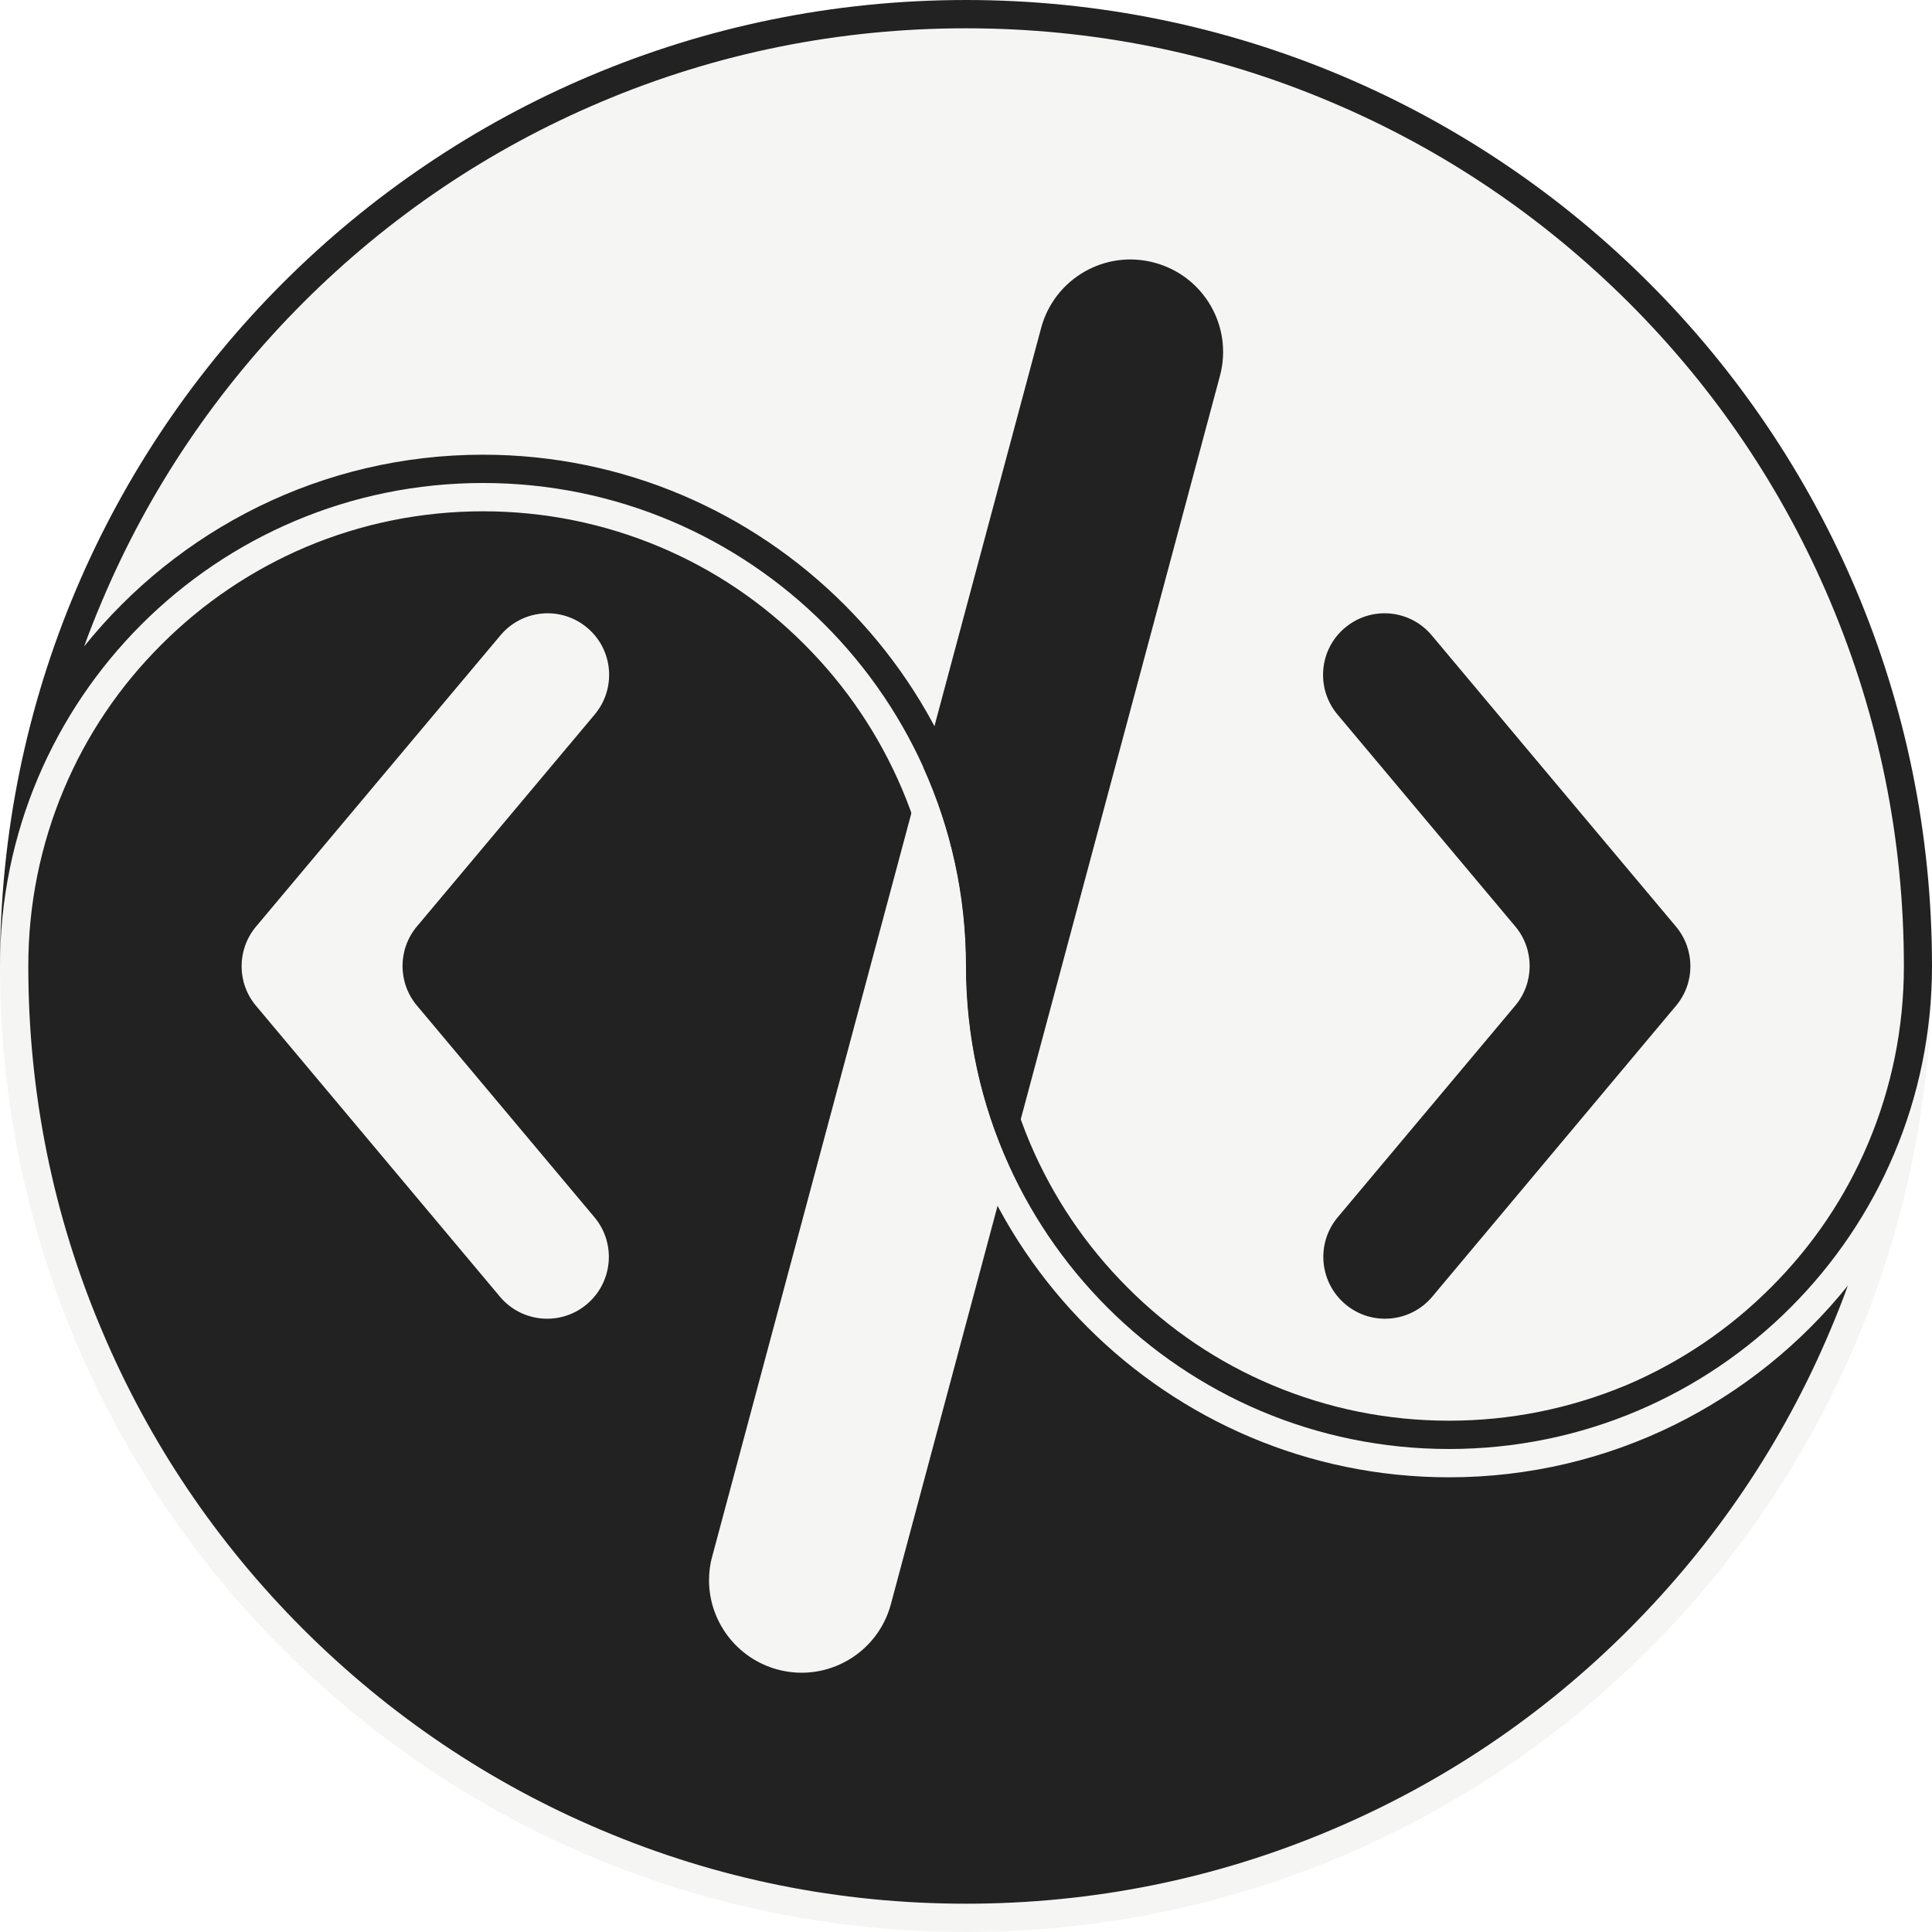
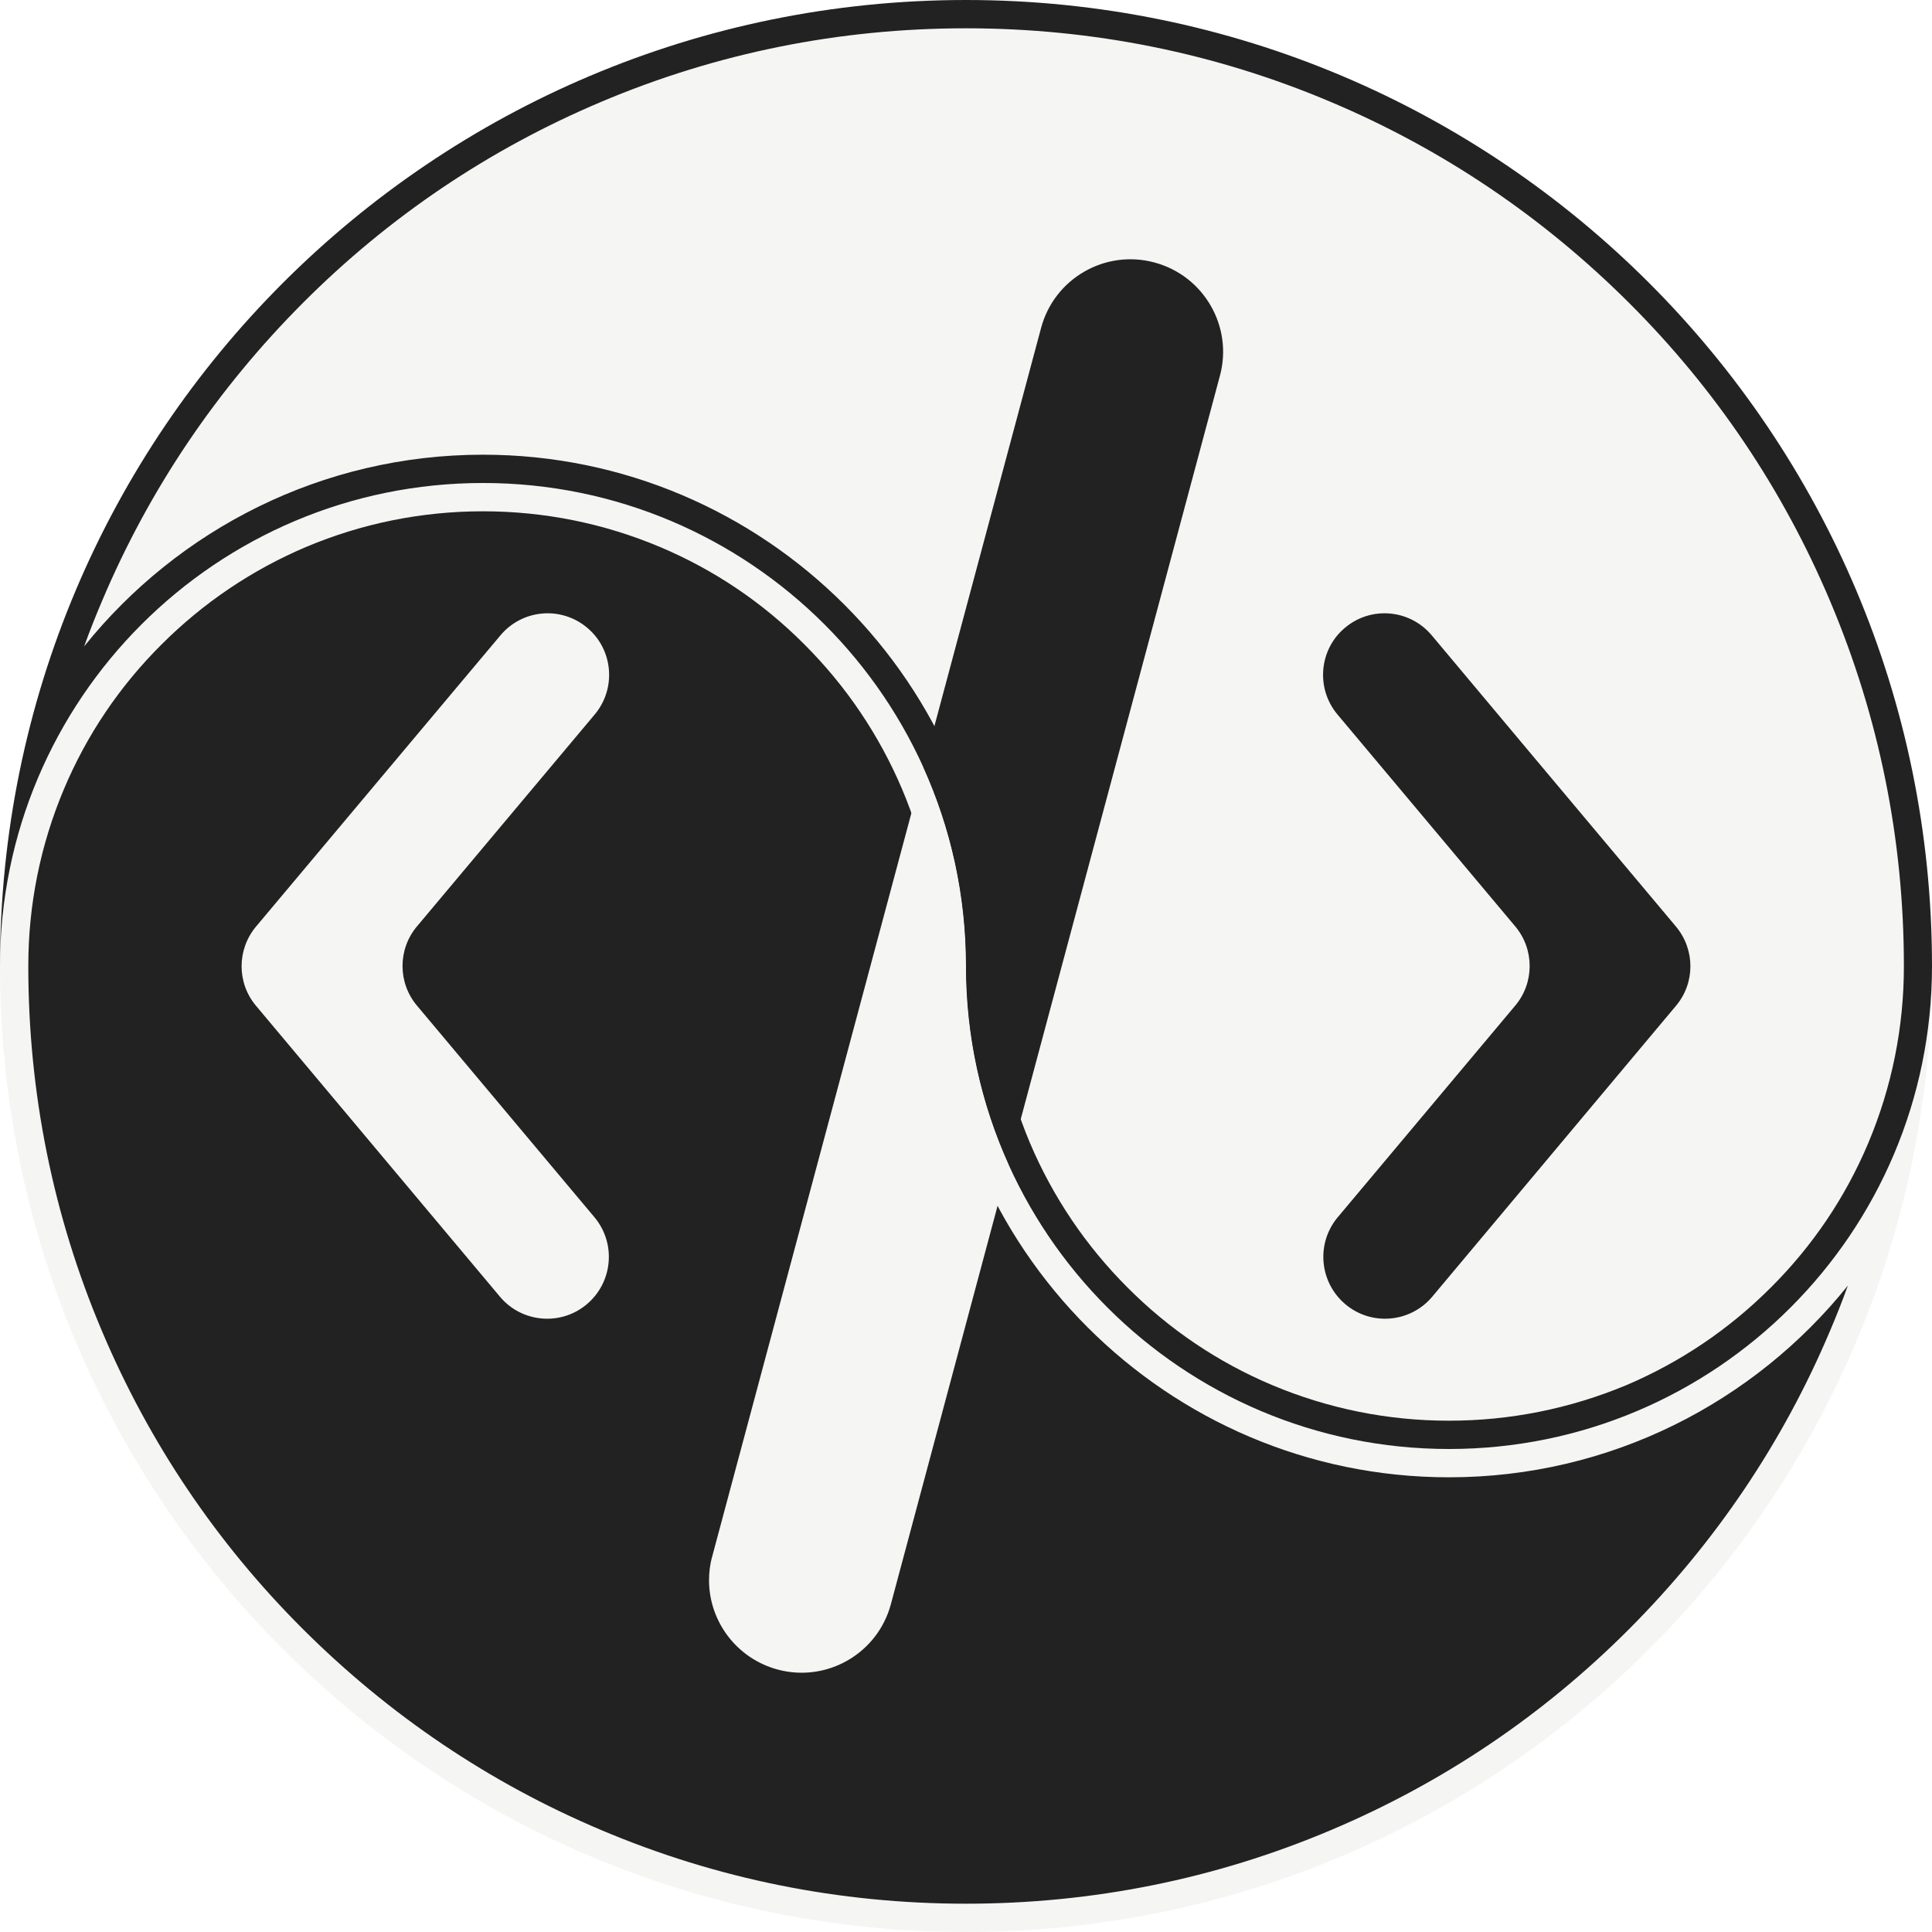
- <svg xmlns="http://www.w3.org/2000/svg" viewBox="0 0 1024 1024">
-   <style>.E{fill:#f5f5f4}.F{fill:#222}</style>
-   <path d="M-3591.8 2285.4c-56.4 69.6-142.2 101.8-225.4 93.2l4-4.7 119.7-141.4c16.1-19 16.1-46.6.1-65.5l-203.2-240.6c-18.2-21.6-50.6-24.4-72.4-6.3a50.98 50.98 0 0 0-18.4 39.2c0 11.5 3.9 23.1 12 32.7l147.8 175c16 19 16 46.6-.1 65.6l-94.2 111.3c-9.8-5.9-19.3-12.5-28.5-19.8s-18.7-13.9-28.5-19.8l54.1-63.8c18.3-21.6 15.5-53.7-6.2-71.8h0c-21.7-18.1-54.1-15.3-72.4 6.3l-80.1 94.5c-83.2-8.7-169.1 23.6-225.4 93.2-88.3 109-71 268.6 38.8 356.4-219.5-175.5-254.2-494.6-77.5-712.7s497.7-252.6 717.2-77c109.6 87.4 126.9 247 38.6 356z" class="E" />
-   <g class="F">
-     <path d="M-3564.1 2628.4c-174.9 216.4-492.8 250.6-710.1 76.5-108.6-87.1-125.8-245.4-38.4-353.6 55.8-69.1 140.8-101 223.2-92.4 35.9 3.7 71.3 15.2 103.6 34.6 9.7 5.8 19.2 12.4 28.2 19.7 9.1 7.3 18.5 13.8 28.2 19.7 32.3 19.4 67.7 30.8 103.6 34.6 82.4 8.6 167.4-23.4 223.2-92.4 87.4-108.2 70.3-266.5-38.4-353.6 217.4 173.8 251.8 490.5 76.9 706.9z" />
-     <path d="M-3694.1 2227.6l-120.2 142.8-4 4.8c-36.4-3.8-72.3-15.4-105-35.2l94.6-112.4c16.1-19.1 16.1-47.1.1-66.2l-148.4-176.8c-8.1-9.6-12-21.3-12-33 0-14.7 6.3-29.3 18.5-39.5 21.8-18.3 54.4-15.5 72.6 6.3l203.9 243c16.1 19.1 16.1 47-.1 66.2z" />
+ <svg xmlns="http://www.w3.org/2000/svg" version="1.2" baseProfile="tiny" id="Livello_1" x="0px" y="0px" viewBox="0 0 1024 1024" overflow="visible" xml:space="preserve">
+   <circle display="none" fill="#F5F5F4" cx="101.8" cy="1827.5" r="128" />
+   <circle display="none" fill="#222222" cx="613.8" cy="1826.7" r="128" />
+   <g>
+     <path fill="#222222" d="M512,1016.5c-68.1,0-134.2-13.3-196.4-39.6c-60.1-25.4-114-61.8-160.4-108.1   c-46.3-46.3-82.7-100.3-108.1-160.4C20.8,646.2,7.5,580.1,7.5,512c0-66.4,25.8-128.8,72.8-175.7c46.9-46.9,109.3-72.8,175.7-72.8   c66.4,0,128.8,25.8,175.7,72.8c46.9,46.9,72.8,109.3,72.8,175.7c0,145.3,118.2,263.5,263.5,263.5c101.5,0,189.8-57.7,233.8-142.1   c-6.3,25.5-14.6,50.5-25,75c-25.4,60.1-61.8,114-108.1,160.4c-46.3,46.3-100.3,82.7-160.4,108.1   C646.2,1003.2,580.1,1016.5,512,1016.5z" />
+     <path fill="#F5F5F4" d="M256,271c32.5,0,64.1,6.4,93.8,18.9c28.7,12.1,54.5,29.5,76.6,51.7c22.1,22.1,39.5,47.9,51.7,76.6   c12.6,29.7,18.9,61.3,18.9,93.8c0,149.4,121.6,271,271,271c85.4,0,161.7-39.7,211.4-101.6c-2.9,8.1-6.1,16.1-9.5,24.1   c-25,59.2-60.9,112.3-106.5,158s-98.8,81.5-158,106.5C644.2,995.9,579.1,1009,512,1009s-132.2-13.1-193.5-39.1   c-59.2-25-112.3-60.9-158-106.5s-81.5-98.8-106.5-158C28.1,644.2,15,579.1,15,512c0-32.5,6.4-64.1,18.9-93.8   c12.1-28.7,29.5-54.5,51.7-76.6c22.1-22.1,47.9-39.5,76.6-51.7C191.9,277.4,223.5,271,256,271 M256,256C114.6,256,0,370.6,0,512   c0,282.8,229.2,512,512,512s512-229.2,512-512c0,141.4-114.6,256-256,256c-141.4,0-256-114.6-256-256C512,370.6,397.4,256,256,256   L256,256z" />
  </g>
-   <path d="M-3818.3 2375.2l-80.4 95.5c-10.2 12.1-24.8 18.4-39.6 18.4a51.34 51.34 0 0 1-33.1-12c-21.8-18.3-24.6-50.7-6.3-72.5l54.3-64.5c32.8 19.7 68.7 31.3 105.1 35.1z" class="E" />
-   <path d="M-3926.3 2235.5l-54.3 64.5c-32.7-19.7-68.6-31.4-105-35.2l80.4-95.5c18.3-21.8 50.9-24.6 72.7-6.4h0c21.7 18.3 24.5 50.8 6.2 72.6z" class="F" />
-   <path d="M-3933.3 2727.9c-21.8 18.3-54.4 15.5-72.7-6.3l-203.9-243c-16.1-19.1-16-47.1.1-66.2l124.2-147.6c36.4 3.8 72.3 15.4 105 35.2l-94.6 112.4c-16.1 19.1-16.2 47.1-.1 66.2l148.4 176.8c18.3 21.8 15.4 54.2-6.4 72.5z" class="E" />
-   <path d="M-1744.8 264.1l-33.1 187.4c-4.4 25.1 9.8 49.8 33.7 58.5l303.9 110.7c27.2 9.9 57.4-4.2 67.3-31.4h0c9.9-27.3-4.1-57.5-31.4-67.4l-221.1-80.6c-23.9-8.7-38.2-33.4-33.7-58.5l40.9-232.1c5-28.6-14-55.9-42.6-60.9h0c-28.6-5-55.8 14.1-60.8 42.7l-23.1 131.6h0z" class="F" />
-   <path d="M-1076 1721.9c-282.8 0-512 229.2-512 512s229.2 512 512 512c-141.4 0-256-114.6-256-256s114.6-256 256-256 256-114.6 256-256-114.7-256-256-256z" class="E" />
-   <path d="M-1076 1721.9c141.4 0 256 114.6 256 256s-114.6 256-256 256-256 114.6-256 256 114.6 256 256 256c282.8 0 512-229.2 512-512s-229.3-512-512-512z" class="F" />
-   <path d="M-3526.8 2062.4c4.4 7.2 8.6 14.6 12.6 22.1 30.4 56.6 49.4 117.8 56.3 182 7 64.2 1.6 128.1-16 189.9-18.2 64-48.8 122.9-90.8 175.2-24.1 30-51.5 57-81.5 80.5-29.2 22.8-61 42.3-94.5 58-33 15.4-67.7 27.3-103.4 35.2-35.4 7.8-71.8 11.8-108.1 11.8-55.4 0-110-9.1-162.2-27.2-54-18.7-104.1-46.5-149-82.6-25.4-20.4-45.9-45.1-61.2-73.5-14.7-27.4-23.9-57.1-27.3-88.3-3.4-31.1-.8-62.1 7.8-92.1 8.8-31 23.6-59.6 44-84.9 46-57.2 114.5-89.9 187.9-89.9 26.9 0 53.3 4.4 78.6 13.2 26.2 9.1 50.5 22.5 72.3 40.1 48 38.6 108.3 59.9 169.7 59.9 82.6 0 159.6-36.9 211.3-101.1 45.4-56.4 66.1-127.1 58.3-199.1-1.1-10-2.7-19.7-4.8-29.2m-104.2-141.3c110.2 88.6 127.6 249.8 39 359.9-50.6 62.9-124.8 95.5-199.6 95.5-56.3 0-113-18.5-160.3-56.5s-104-56.5-160.3-56.5c-74.9 0-149 32.7-199.6 95.5-88.6 110.2-71.2 271.3 39 359.9 94.6 76.1 208 113.1 320.6 113.1 149.7 0 298.1-65.3 399.2-191.1 177.2-220.3 142.3-542.6-78-719.8h0z" class="E" />
-   <path d="M-3951.6 1823c55.4 0 110 9.1 162.2 27.2 54 18.7 104.1 46.5 149 82.6 25.4 20.4 46 45.1 61.2 73.6 14.7 27.4 23.9 57.1 27.3 88.3 3.4 31.1.8 62.1-7.8 92.1-8.8 31-23.7 59.6-44.1 85-46 57.2-114.5 89.9-187.9 89.9-26.9 0-53.3-4.4-78.6-13.2-26.2-9.1-50.5-22.5-72.3-40.1-48-38.6-108.3-59.9-169.7-59.9-82.6 0-159.6 36.9-211.3 101.1-53.5 66.5-70.4 150.9-53.3 228.4-4.5-7.4-8.7-14.8-12.8-22.5-30.4-56.6-49.4-117.8-56.3-182-7-64.2-1.6-128.1 16-189.9 18.2-64 48.8-122.9 90.8-175.2 24.1-30 51.5-57 81.5-80.5 29.2-22.8 61-42.3 94.5-58 33-15.4 67.7-27.3 103.4-35.2 35.5-7.7 71.9-11.7 108.2-11.7m0-15c-149.7 0-298.1 65.3-399.2 191.1-177.2 220.3-142.3 542.6 78 719.8-110.2-88.6-127.6-249.8-39-359.9 50.6-62.9 124.8-95.5 199.6-95.5 56.3 0 113 18.5 160.3 56.5s104 56.5 160.3 56.5c74.9 0 149-32.7 199.6-95.5 88.6-110.2 71.2-271.3-39-359.9-94.6-76.1-208-113.1-320.6-113.1h0z" class="F" />
-   <g class="E">
-     <path d="M-3151.3 1179.8c-83.2-8.7-169.1 23.6-225.4 93.2-88.3 109-71 268.6 38.8 356.4-219.5-175.5-254.2-494.6-77.5-712.7s497.7-252.6 717.2-77c109.7 87.8 127.1 247.3 38.8 356.4-56.4 69.6-142.2 101.8-225.4 93.2l-54.5-3.1" />
-     <path d="M-2939.5 1286l-50.1-31.7c-9.8-5.9-19.3-12.5-28.5-19.8s-18.7-13.9-28.5-19.8l-54.8-18.7" />
+   <g>
+     <path fill="#F5F5F4" d="M768,760.5c-66.4,0-128.8-25.8-175.7-72.8c-46.9-46.9-72.8-109.3-72.8-175.7   c0-145.3-118.2-263.5-263.5-263.5c-101.5,0-189.8,57.7-233.8,142.1c6.3-25.5,14.6-50.5,25-75c25.4-60.1,61.8-114,108.1-160.4   c46.3-46.3,100.3-82.7,160.4-108.1C377.8,20.8,443.9,7.5,512,7.5s134.2,13.3,196.4,39.6c60.1,25.4,114,61.8,160.4,108.1   c46.3,46.3,82.7,100.3,108.1,160.4c26.3,62.2,39.6,128.3,39.6,196.4c0,66.4-25.8,128.8-72.8,175.7   C896.8,734.6,834.4,760.5,768,760.5z" />
+     <path fill="#222222" d="M512,15c67.1,0,132.2,13.1,193.5,39.1c59.2,25,112.3,60.9,158,106.5s81.5,98.8,106.5,158   c25.9,61.3,39.1,126.3,39.1,193.5c0,32.5-6.4,64.1-18.9,93.8c-12.1,28.7-29.5,54.5-51.7,76.6c-22.1,22.1-47.9,39.5-76.6,51.7   C832.1,746.6,800.5,753,768,753c-32.5,0-64.1-6.4-93.8-18.9c-28.7-12.1-54.5-29.5-76.6-51.7c-22.1-22.1-39.5-47.9-51.7-76.6   C533.4,576.1,527,544.5,527,512c0-149.4-121.6-271-271-271c-85.4,0-161.7,39.7-211.4,101.6c2.9-8.1,6.1-16.1,9.5-24.1   c25-59.2,60.9-112.3,106.5-158s98.8-81.5,158-106.5C379.8,28.1,444.9,15,512,15 M512,0C229.2,0,0,229.2,0,512   c0-141.4,114.6-256,256-256c141.4,0,256,114.6,256,256c0,141.4,114.6,256,256,256c141.4,0,256-114.6,256-256   C1024,229.2,794.8,0,512,0L512,0z" />
  </g>
-   <path d="M-2631.9 1538.9c-174.9 216.4-492.8 250.6-710.1 76.5-108.6-87.1-125.8-245.4-38.4-353.6 55.8-69.1 140.8-101 223.2-92.4 35.9 3.7 71.3 15.2 103.6 34.6 9.7 5.8 19.2 12.4 28.2 19.7 9.1 7.3 18.5 13.8 28.2 19.7 32.3 19.4 67.7 30.8 103.6 34.6 82.4 8.6 167.4-23.4 223.2-92.4 87.4-108.2 70.3-266.5-38.4-353.6 217.5 173.9 251.8 490.5 76.9 706.9z" class="F" />
-   <path d="M-2594.5 972.9c4.4 7.2 8.6 14.6 12.6 22.1 30.4 56.6 49.4 117.8 56.3 182 7 64.2 1.6 128.1-16 189.9-18.2 64-48.8 122.9-90.8 175.2-24.1 30-51.5 57-81.5 80.5-29.2 22.8-61 42.3-94.5 58-33 15.4-67.7 27.3-103.4 35.1-35.4 7.8-71.8 11.8-108.1 11.8-55.4 0-110-9.1-162.2-27.2-54-18.7-104.1-46.5-149-82.6-25.4-20.4-45.9-45.1-61.2-73.5-14.7-27.4-23.9-57.1-27.3-88.3-3.4-31.1-.8-62.1 7.8-92.1 8.8-31 23.6-59.6 44-84.9 46-57.2 114.5-89.9 187.9-89.9 26.9 0 53.3 4.4 78.6 13.2 26.2 9.1 50.5 22.5 72.3 40.1 48 38.6 108.3 59.9 169.7 59.9 82.6 0 159.6-36.9 211.3-101.1 45.4-56.4 66.1-127.1 58.3-199.1-1.1-9.9-2.7-19.6-4.8-29.1m-104.2-141.3c110.2 88.6 127.6 249.8 39 359.9-50.6 62.9-124.8 95.5-199.6 95.5-56.3 0-113-18.5-160.3-56.5s-104-56.5-160.3-56.5c-74.9 0-149 32.7-199.6 95.5-88.6 110.2-71.2 271.3 39 359.9 94.6 76.1 208 113.1 320.6 113.1 149.7 0 298.1-65.3 399.2-191.1 177.2-220.2 142.3-542.5-78-719.8h0z" class="E" />
-   <path d="M-3019.4 733.5c55.4 0 110 9.1 162.2 27.2 54 18.7 104.1 46.5 149 82.6 25.4 20.4 46 45.1 61.2 73.6 14.8 27.4 23.9 57.1 27.3 88.3 3.4 31.1.8 62.1-7.8 92.1-8.8 31-23.7 59.6-44.1 85-46 57.2-114.5 89.9-187.9 89.9-26.9 0-53.3-4.4-78.6-13.2-26.2-9.1-50.5-22.5-72.3-40.1-48-38.6-108.3-59.9-169.7-59.9-82.6 0-159.6 36.9-211.3 101.1-45.4 56.4-66.1 127.1-58.3 199.1 1.1 9.8 2.6 19.5 4.7 29-4.4-7.2-8.6-14.6-12.6-22.1-30.4-56.6-49.4-117.8-56.3-182-7-64.2-1.6-128.1 16-189.9 18.2-64 48.8-122.9 90.8-175.2 24.1-30 51.5-57 81.5-80.5 29.2-22.8 61-42.3 94.5-58 33-15.4 67.7-27.3 103.4-35.2 35.7-7.8 72.1-11.8 108.3-11.8m0-15c-149.7 0-298.1 65.3-399.2 191.1-177.2 220.3-142.3 542.6 78 719.8-110.2-88.6-127.6-249.8-39-359.9 50.6-62.9 124.8-95.5 199.6-95.5 56.3 0 113 18.5 160.3 56.5s104 56.5 160.3 56.5c74.9 0 149-32.7 199.6-95.5 88.6-110.2 71.2-271.3-39-359.9-94.5-76.1-207.9-113.1-320.6-113.1h0z" class="F" />
-   <path d="M-2433.5 2804.1c-25.5-6.3-50.5-14.6-75-25-60.1-25.4-114-61.8-160.4-108.1s-82.7-100.3-108.1-160.4c-26.3-62.2-39.6-128.3-39.6-196.4s13.3-134.2 39.6-196.4c25.4-60.1 61.8-114 108.1-160.4 46.3-46.3 100.3-82.7 160.4-108.1 62.2-26.3 128.3-39.6 196.4-39.6 66.4 0 128.8 25.8 175.7 72.8s72.8 109.3 72.8 175.7-25.8 128.8-72.8 175.7c-46.9 46.9-109.3 72.8-175.7 72.8-145.3 0-263.5 118.2-263.5 263.5 0 101.6 57.8 189.9 142.1 233.9z" class="E" />
-   <path d="M-2312.1 1817.3c32.5 0 64.1 6.4 93.8 18.9 28.7 12.1 54.5 29.5 76.6 51.7 22.1 22.1 39.5 47.9 51.7 76.6 12.6 29.7 18.9 61.3 18.9 93.8s-6.4 64.1-18.9 93.8c-12.1 28.7-29.5 54.5-51.7 76.6-22.1 22.1-47.9 39.5-76.6 51.7-29.7 12.6-61.3 18.9-93.8 18.9-149.4 0-271 121.6-271 271 0 85.4 39.7 161.7 101.6 211.4-8.1-2.9-16.1-6.1-24.1-9.5-59.2-25-112.3-60.9-158-106.5-45.6-45.6-81.5-98.8-106.5-158-25.9-61.3-39.1-126.3-39.1-193.5 0-67.1 13.1-132.2 39.1-193.5 25-59.2 60.9-112.3 106.5-158 45.6-45.6 98.8-81.5 158-106.5 61.3-25.8 126.4-38.9 193.5-38.9m0-15c-282.8 0-512 229.2-512 512s229.2 512 512 512c-141.4 0-256-114.6-256-256s114.6-256 256-256 256-114.6 256-256-114.6-256-256-256h0zm0 1016.5c-66.4 0-128.8-25.8-175.7-72.8-46.9-46.9-72.8-109.3-72.8-175.7s25.8-128.8 72.8-175.7c46.9-46.9 109.3-72.8 175.7-72.8 145.3 0 263.5-118.2 263.5-263.5 0-101.5-57.7-189.8-142.1-233.8 25.5 6.3 50.5 14.6 75 25 60.1 25.4 114 61.8 160.4 108.1 46.3 46.3 82.7 100.3 108.1 160.4 26.3 62.2 39.6 128.3 39.6 196.4s-13.3 134.2-39.6 196.4c-25.4 60.1-61.8 114-108.1 160.4s-100.3 82.7-160.4 108.1c-62.2 26.1-128.3 39.5-196.4 39.5z" class="F" />
-   <path d="M-2142.7 1846.9c8.1 2.9 16.1 6.1 24.1 9.5 59.2 25 112.3 60.9 158 106.5 45.6 45.6 81.5 98.8 106.5 158 25.9 61.3 39.1 126.3 39.1 193.5 0 67.1-13.1 132.2-39.1 193.5-25 59.2-60.9 112.3-106.5 158s-98.8 81.5-158 106.5c-61.3 25.9-126.3 39.1-193.5 39.1-32.5 0-64.1-6.4-93.8-18.9-28.7-12.1-54.5-29.5-76.6-51.7-22.1-22.1-39.5-47.9-51.7-76.6-12.6-29.7-18.9-61.3-18.9-93.8s6.4-64.1 18.9-93.8c12.1-28.7 29.5-54.5 51.7-76.6 22.1-22.1 47.9-39.5 76.6-51.7 29.7-12.6 61.3-18.9 93.8-18.9 149.4 0 271-121.6 271-271 0-85.6-39.7-161.9-101.6-211.6m-169.4-44.6c141.4 0 256 114.6 256 256s-114.6 256-256 256-256 114.6-256 256 114.6 256 256 256c282.8 0 512-229.2 512-512s-229.2-512-512-512h0z" class="E" />
-   <path d="M-2344.9 2237.4v79c-35.2 4.5-68.1 16.1-97.3 33.4v-112.4c0-13.5 5.4-25.7 14.2-34.5s21-14.3 34.4-14.3c26.9 0 48.7 21.8 48.7 48.8z" class="F" />
-   <path d="M-2049.8 2590.4c0 2.8-.2 5.7-.8 8.5-4.7 26.6-29.9 44.3-56.4 39.6l-295.2-52.2c-23.2-4.1-40.2-24.4-40.2-48.1v-188.4c29.2-17.3 62.1-28.9 97.3-33.4v139.9c0 23.7 16.9 44 40.2 48.1l214.8 38c23.7 4.1 40.3 24.7 40.3 48z" class="E" />
-   <path d="M-2181.9 2090.4v188.4c-29.2 17.3-62.1 28.9-97.3 33.4v-139.9c0-23.7-16.9-44-40.2-48.1l-214.8-38c-26.5-4.7-44.1-30-39.5-56.6 4.7-26.6 29.9-44.3 56.4-39.6l295.2 52.2c23.2 4.2 40.2 24.5 40.2 48.2z" class="F" />
-   <path d="M-2181.9 2278.8v112.4c0 27-21.8 48.8-48.7 48.8-13.4 0-25.6-5.5-34.4-14.3s-14.2-21.1-14.2-34.5v-79c35.2-4.5 68.1-16.2 97.3-33.4z" class="E" />
-   <path d="M512 1016.5c-68.1 0-134.2-13.3-196.4-39.6-60.1-25.4-114-61.8-160.4-108.1-46.3-46.3-82.7-100.3-108.1-160.4C20.8 646.2 7.5 580.1 7.5 512c0-66.4 25.8-128.8 72.8-175.7 46.9-46.9 109.3-72.8 175.7-72.8s128.8 25.8 175.7 72.8c46.9 46.9 72.8 109.3 72.8 175.7 0 145.3 118.2 263.5 263.5 263.5 101.5 0 189.8-57.7 233.8-142.1-6.3 25.5-14.6 50.5-25 75-25.4 60.1-61.8 114-108.1 160.4s-100.3 82.7-160.4 108.1c-62.1 26.3-128.2 39.6-196.3 39.6z" class="F" />
-   <path d="M256 271c32.5 0 64.1 6.4 93.8 18.9 28.7 12.1 54.5 29.5 76.6 51.7 22.1 22.1 39.5 47.9 51.7 76.6 12.6 29.7 18.9 61.3 18.9 93.8 0 149.4 121.6 271 271 271 85.4 0 161.7-39.7 211.4-101.6-2.9 8.1-6.1 16.1-9.5 24.1-25 59.2-60.9 112.3-106.5 158S764.6 945 705.4 970c-61.2 25.9-126.3 39-193.4 39s-132.2-13.1-193.4-39.1c-59.2-25-112.3-60.9-158-106.5-45.6-45.6-81.5-98.8-106.5-158C28.1 644.2 15 579.1 15 512c0-32.5 6.4-64.1 18.9-93.8 12.1-28.7 29.5-54.5 51.7-76.6 22.1-22.1 47.9-39.5 76.6-51.7 29.7-12.5 61.3-18.9 93.8-18.9m0-15C114.6 256 0 370.6 0 512c0 282.8 229.2 512 512 512s512-229.2 512-512c0 141.4-114.6 256-256 256S512 653.4 512 512 397.4 256 256 256h0zm512 504.5c-66.4 0-128.8-25.8-175.7-72.8-46.9-46.9-72.8-109.3-72.8-175.7 0-145.3-118.2-263.5-263.5-263.5-101.5 0-189.8 57.7-233.8 142.1 6.3-25.5 14.6-50.5 25-75 25.4-60.1 61.8-114 108.1-160.4 46.3-46.3 100.3-82.7 160.4-108.1C377.8 20.8 443.9 7.5 512 7.5s134.2 13.3 196.4 39.6c60.1 25.4 114 61.8 160.4 108.1s82.7 100.3 108.1 160.4c26.3 62.2 39.6 128.3 39.6 196.4 0 66.4-25.8 128.8-72.8 175.7-46.9 47-109.3 72.8-175.7 72.8z" class="E" />
-   <path d="M512 15c67.1 0 132.2 13.1 193.5 39.1 59.2 25 112.3 60.9 158 106.5 45.6 45.6 81.5 98.8 106.5 158 25.9 61.3 39.1 126.3 39.1 193.5 0 32.5-6.4 64.1-18.9 93.8-12.1 28.7-29.5 54.5-51.7 76.6-22.1 22.1-47.9 39.5-76.6 51.7-29.8 12.4-61.4 18.8-93.9 18.8s-64.1-6.4-93.8-18.9c-28.7-12.1-54.5-29.5-76.6-51.7-22.1-22.1-39.5-47.9-51.7-76.6-12.5-29.7-18.9-61.3-18.9-93.8 0-149.4-121.6-271-271-271-85.4 0-161.7 39.7-211.4 101.6 2.9-8.1 6.1-16.1 9.5-24.1 25-59.2 60.9-112.3 106.5-158 45.6-45.6 98.8-81.5 158-106.5C379.8 28.1 444.9 15 512 15m0-15C229.2 0 0 229.2 0 512c0-141.4 114.6-256 256-256s256 114.6 256 256 114.6 256 256 256 256-114.6 256-256C1024 229.2 794.8 0 512 0h0zm300.2 400.4l76.1 90.7c10.2 12.2 10.2 29.9 0 42L759.1 687.3c-11.6 13.8-32.2 15.6-46 4h0c-13.8-11.6-15.7-32.2-4.1-46.1L803.1 533c10.2-12.1 10.2-29.9 0-42l-94.2-112.3c-11.6-13.8-9.8-34.5 4-46h0c13.8-11.6 34.4-9.8 46 4.1l53.3 63.6h0z" class="F" />
-   <path d="M211.8 400.4l-76.1 90.7c-10.2 12.2-10.2 29.9 0 42L265 687.3c11.6 13.8 32.2 15.6 46 4h0c13.8-11.6 15.7-32.2 4.1-46.1L221 533c-10.2-12.1-10.2-29.9 0-42l94.2-112.3c11.6-13.8 9.8-34.5-4-46h0c-13.8-11.6-34.4-9.8-46 4.1l-53.4 63.6h0zm322.8 216.8l-62.4 233c-7 26.2-33.9 41.7-60 34.7-21.9-5.9-36.4-25.7-36.4-47.3 0-4.2.5-8.5 1.7-12.7l112-418c14.4 32 22.5 67.6 22.5 105.1s8.1 73.1 22.6 105.2z" class="E" />
-   <path d="M646.6 199.2l-112 418C520.1 585.1 512 549.5 512 512s-8.1-73.1-22.6-105.2l62.4-232.9c7-26.2 33.9-41.7 60-34.7 26.3 7 41.8 33.9 34.8 60z" class="F" />
+   <path fill="#F5F5F4" d="M211.8,400.4l-76.1,90.7c-10.2,12.2-10.2,29.9,0,42l129.3,154.2c11.6,13.8,32.2,15.6,46,4h0  c13.8-11.6,15.7-32.2,4.1-46.1l-94.1-112.2c-10.2-12.1-10.2-29.9,0-42l94.2-112.3c11.6-13.8,9.8-34.5-4-46l0,0  c-13.8-11.6-34.4-9.8-46,4.1L211.8,400.4L211.8,400.4z" />
+   <path fill="#222222" d="M812.2,400.4l76.1,90.7c10.2,12.2,10.2,29.9,0,42L759.1,687.3c-11.6,13.8-32.2,15.6-46,4h0  c-13.8-11.6-15.7-32.2-4.1-46.1l94.1-112.2c10.2-12.1,10.2-29.9,0-42l-94.2-112.3c-11.6-13.8-9.8-34.5,4-46l0,0  c13.8-11.6,34.4-9.8,46,4.1L812.2,400.4L812.2,400.4z" />
+   <g>
+     <path fill="#F5F5F4" d="M534.6,617.2l-62.4,233c-7,26.2-33.9,41.7-60,34.7c-21.9-5.9-36.4-25.7-36.4-47.3c0-4.2,0.5-8.5,1.7-12.7   l112-418c14.4,32,22.5,67.6,22.5,105.1C512,549.5,520.1,585,534.6,617.2z" />
+     <path fill="#222222" d="M646.6,199.1l-112,418C520.1,585,512,549.5,512,511.9s-8.1-73.1-22.6-105.2l62.4-232.9   c7-26.2,33.9-41.7,60-34.7C638.1,146.1,653.6,173.1,646.6,199.1z" />
+   </g>
</svg>
